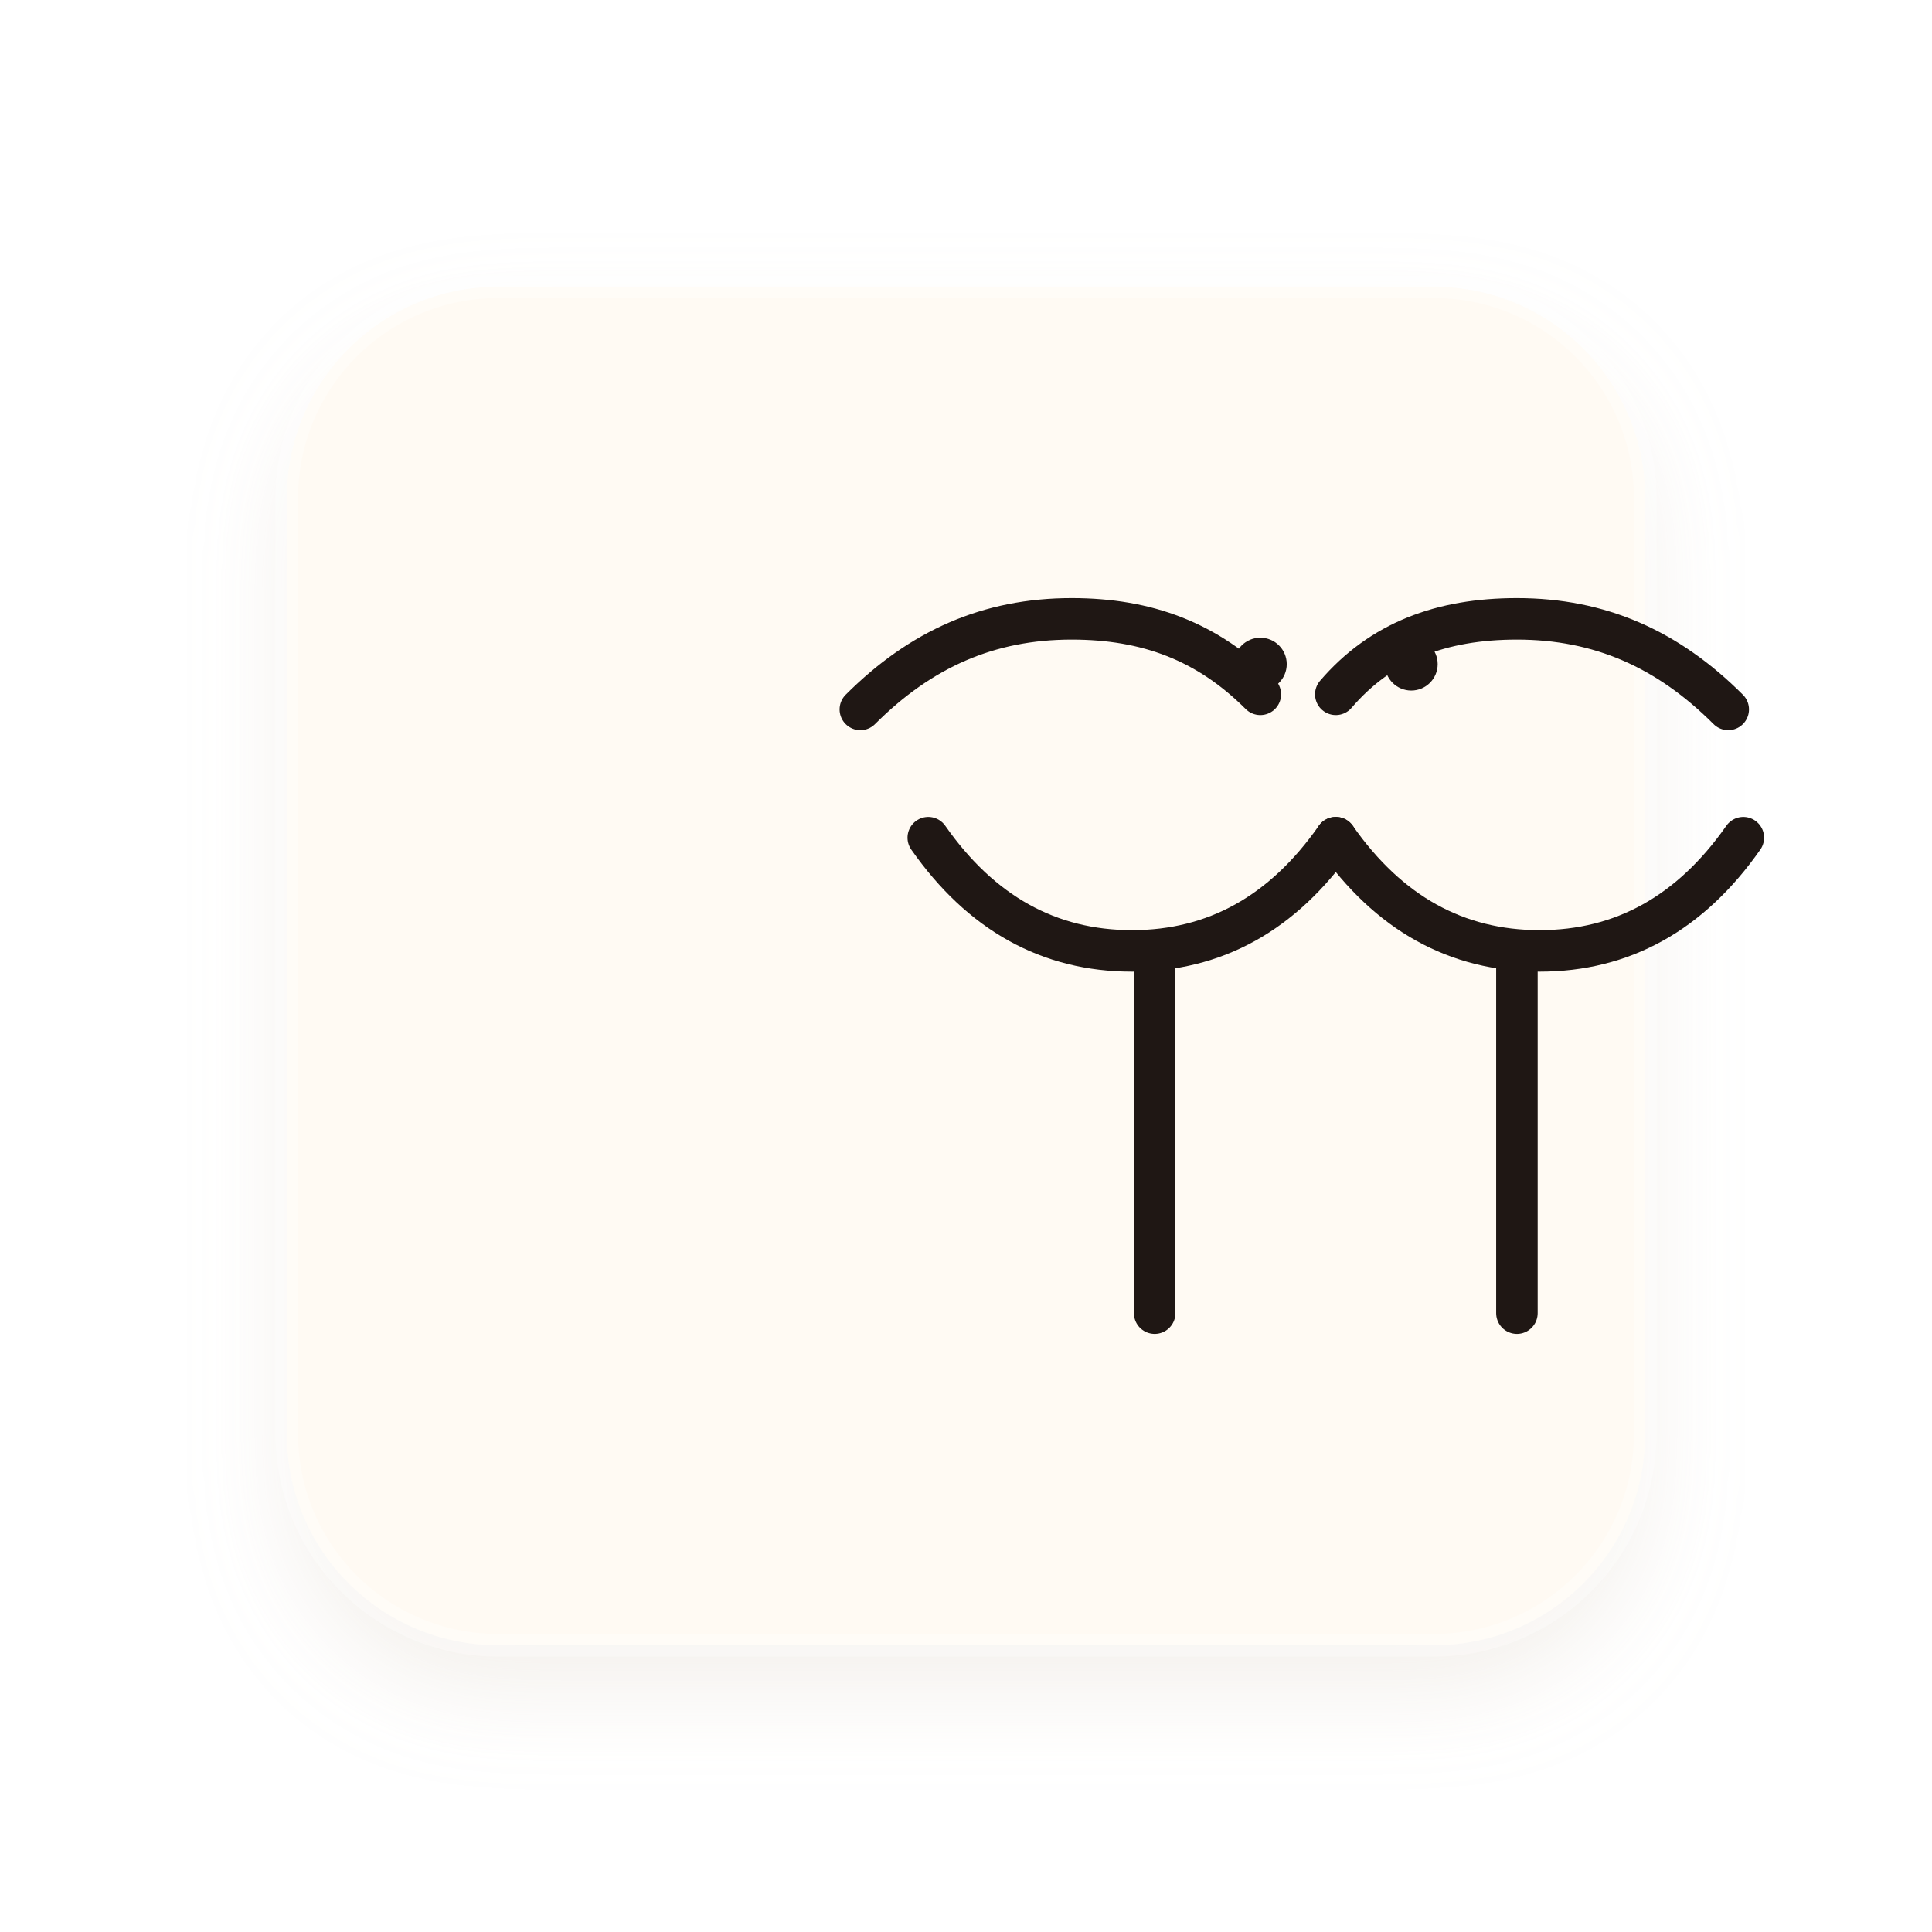
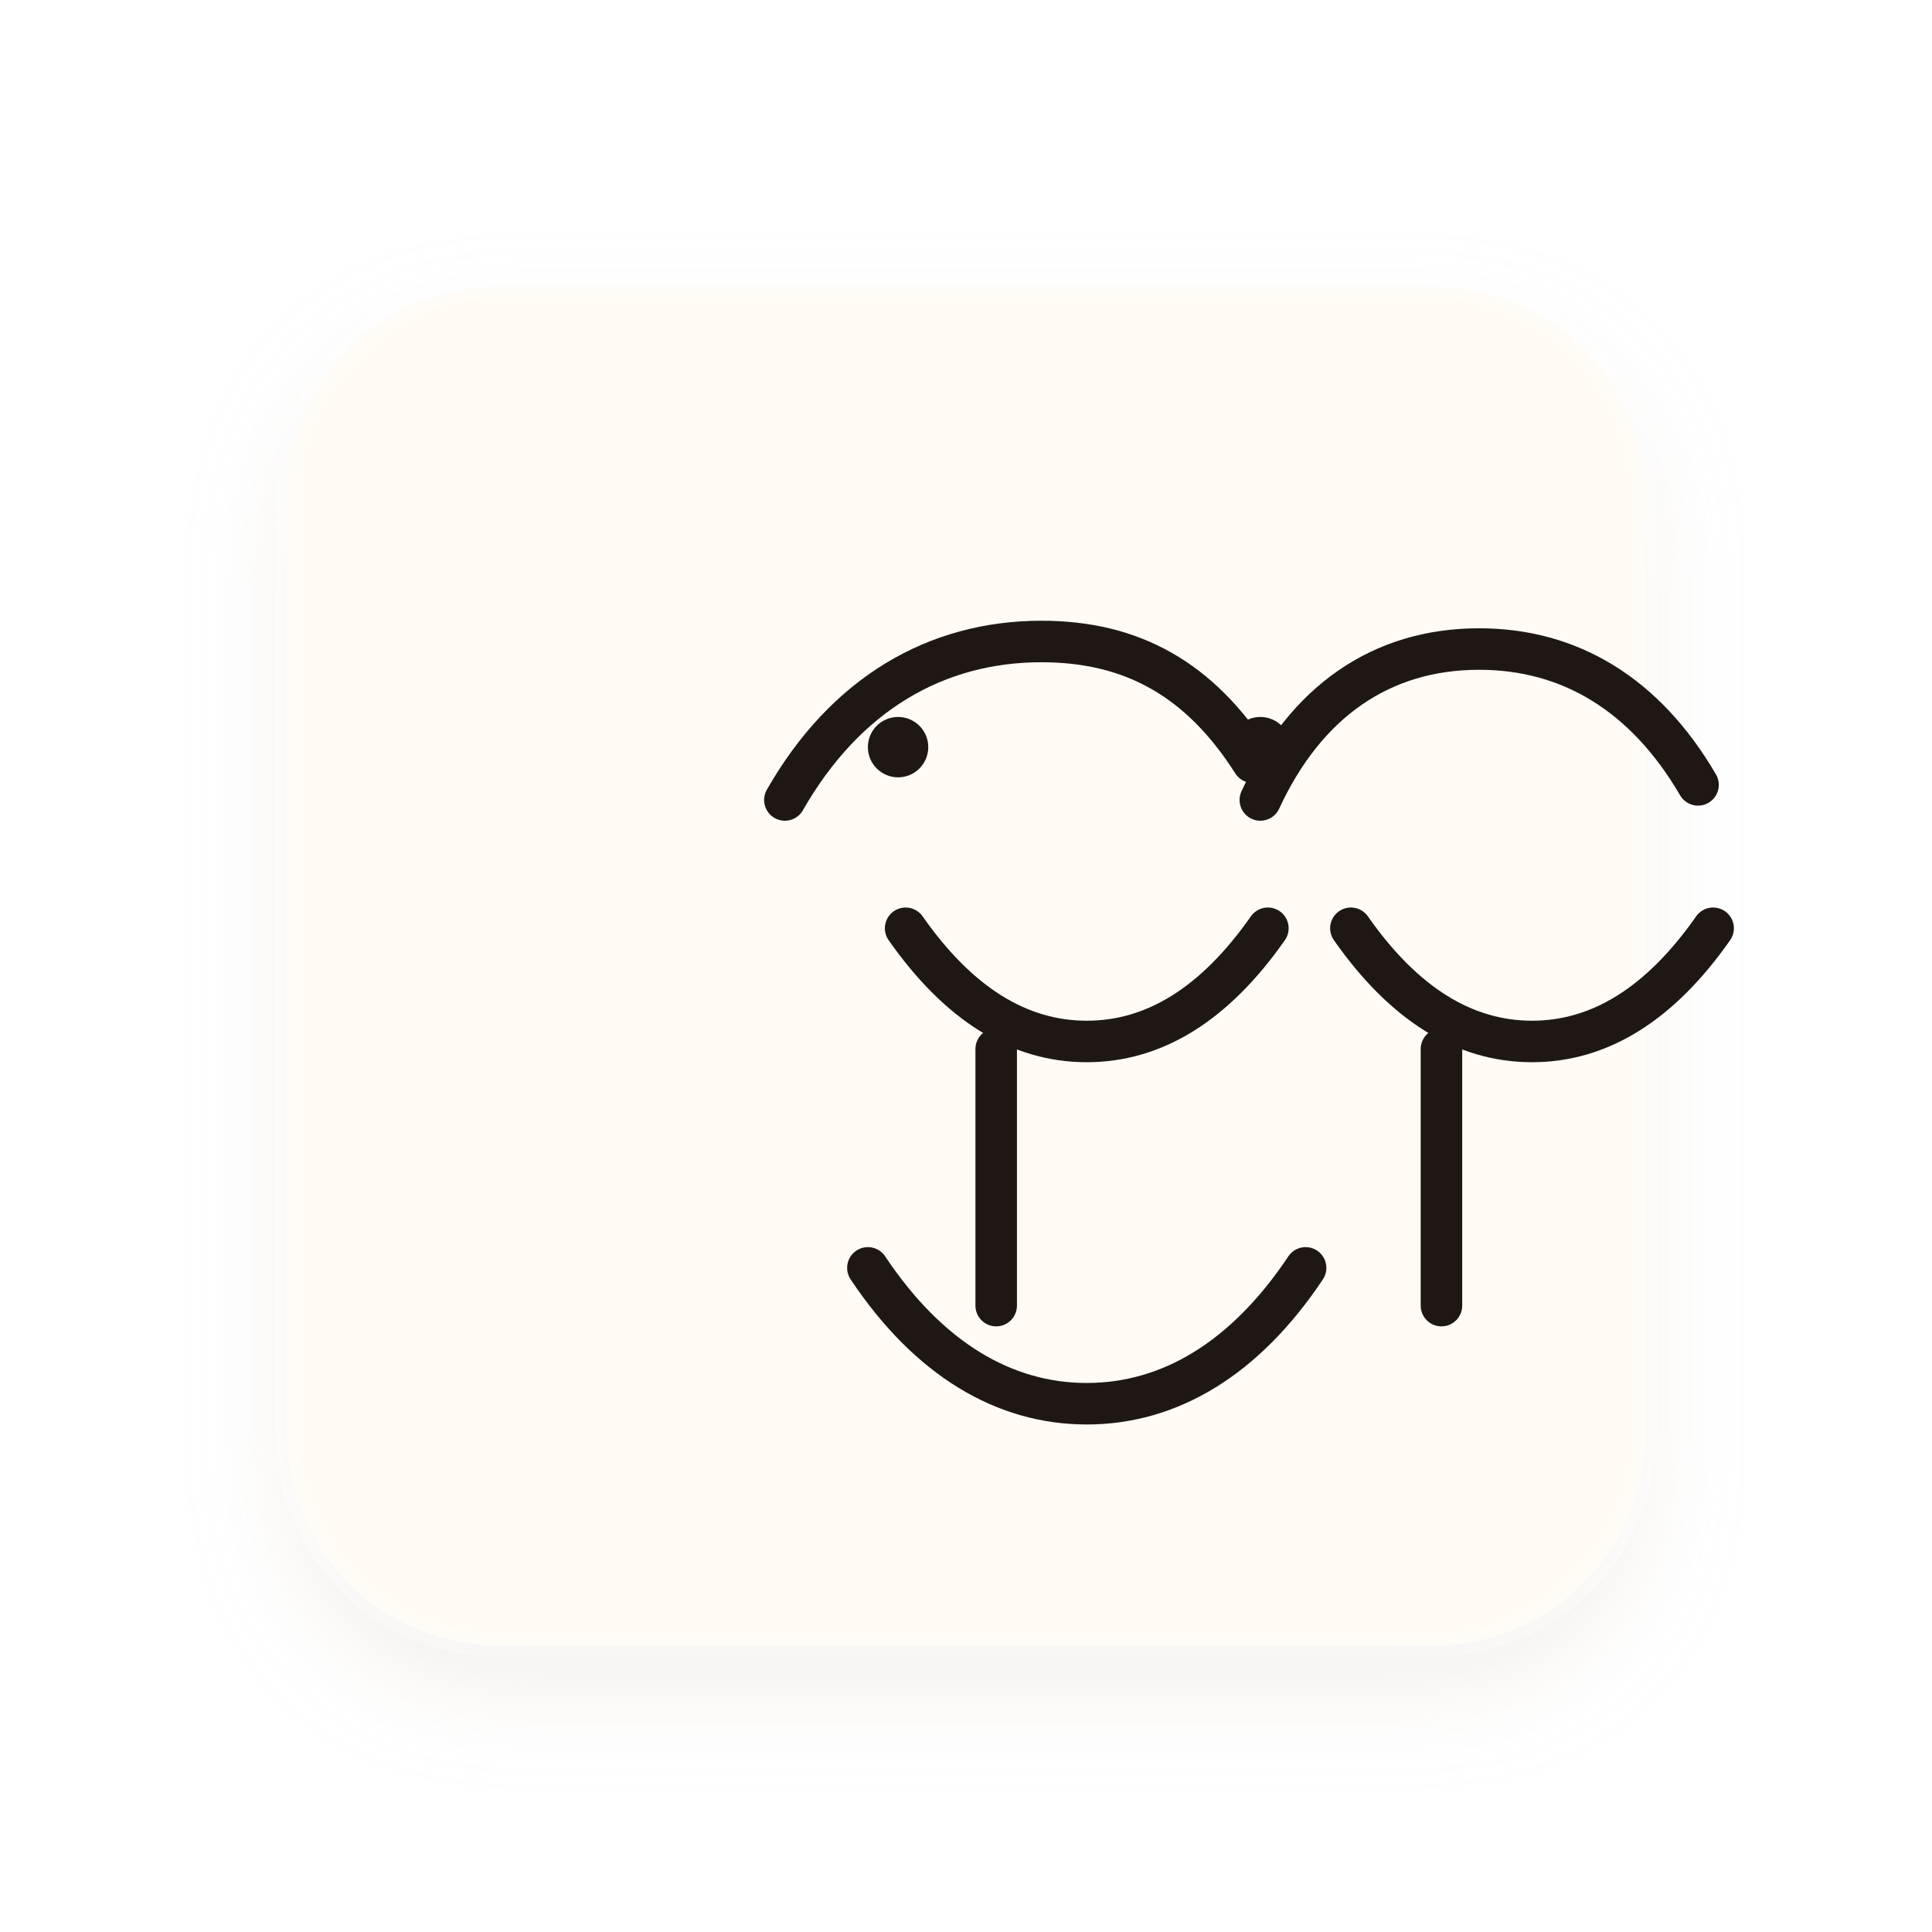
<svg xmlns="http://www.w3.org/2000/svg" viewBox="0 0 512 512" role="img" aria-label="Wizard">
  <defs>
    <filter id="shadow" x="-20%" y="-20%" width="140%" height="140%">
      <feDropShadow dx="0" dy="12" stdDeviation="12" flood-color="#d8cdc0" flood-opacity="0.28" />
    </filter>
  </defs>
  <g filter="url(#shadow)">
    <rect x="76" y="76" width="360" height="360" rx="56" fill="#fffaf3" />
  </g>
  <rect x="76" y="76" width="360" height="360" rx="56" fill="none" stroke="rgba(255,255,255,0.32)" stroke-width="6" />
-   <path d="M228 188C244 172 262 164 284 164C304 164 320 170 334 184" fill="none" stroke="#1f1714" stroke-width="11" stroke-linecap="round" />
-   <path d="M354 184C366 170 382 164 402 164C424 164 442 172 458 188" fill="none" stroke="#1f1714" stroke-width="11" stroke-linecap="round" />
-   <path d="M246 222C260 242 278 252 300 252C322 252 340 242 354 222" fill="none" stroke="#1f1714" stroke-width="11" stroke-linecap="round" />
-   <path d="M354 222C368 242 386 252 408 252C430 252 448 242 462 222" fill="none" stroke="#1f1714" stroke-width="11" stroke-linecap="round" />
-   <path d="M306 252V348" stroke="#1f1714" stroke-width="11" stroke-linecap="round" />
-   <path d="M402 252V348" stroke="#1f1714" stroke-width="11" stroke-linecap="round" />
-   <circle cx="334" cy="176" r="7" fill="#1f1714" />
-   <circle cx="374" cy="176" r="7" fill="#1f1714" />
+   <circle cx="238" cy="198" r="8" fill="#1f1714" />
+   <circle cx="334" cy="198" r="8" fill="#1f1714" />
+   <path d="M208 212C224 184 248 170 276 170C300 170 318 180 332 202" fill="none" stroke="#1f1714" stroke-width="11" stroke-linecap="round" />
+   <path d="M240 246C254 266 270 276 288 276C306 276 322 266 336 246" fill="none" stroke="#1f1714" stroke-width="11" stroke-linecap="round" />
+   <path d="M264 278V346" stroke="#1f1714" stroke-width="11" stroke-linecap="round" />
+   <path d="M230 336C246 360 266 372 288 372C310 372 330 360 346 336" fill="none" stroke="#1f1714" stroke-width="11" stroke-linecap="round" />
+   <path d="M334 212C346 186 366 172 392 172C416 172 436 184 450 208" fill="none" stroke="#1f1714" stroke-width="11" stroke-linecap="round" />
+   <path d="M358 246C372 266 388 276 406 276C424 276 440 266 454 246" fill="none" stroke="#1f1714" stroke-width="11" stroke-linecap="round" />
+   <path d="M382 278V346" stroke="#1f1714" stroke-width="11" stroke-linecap="round" />
</svg>
